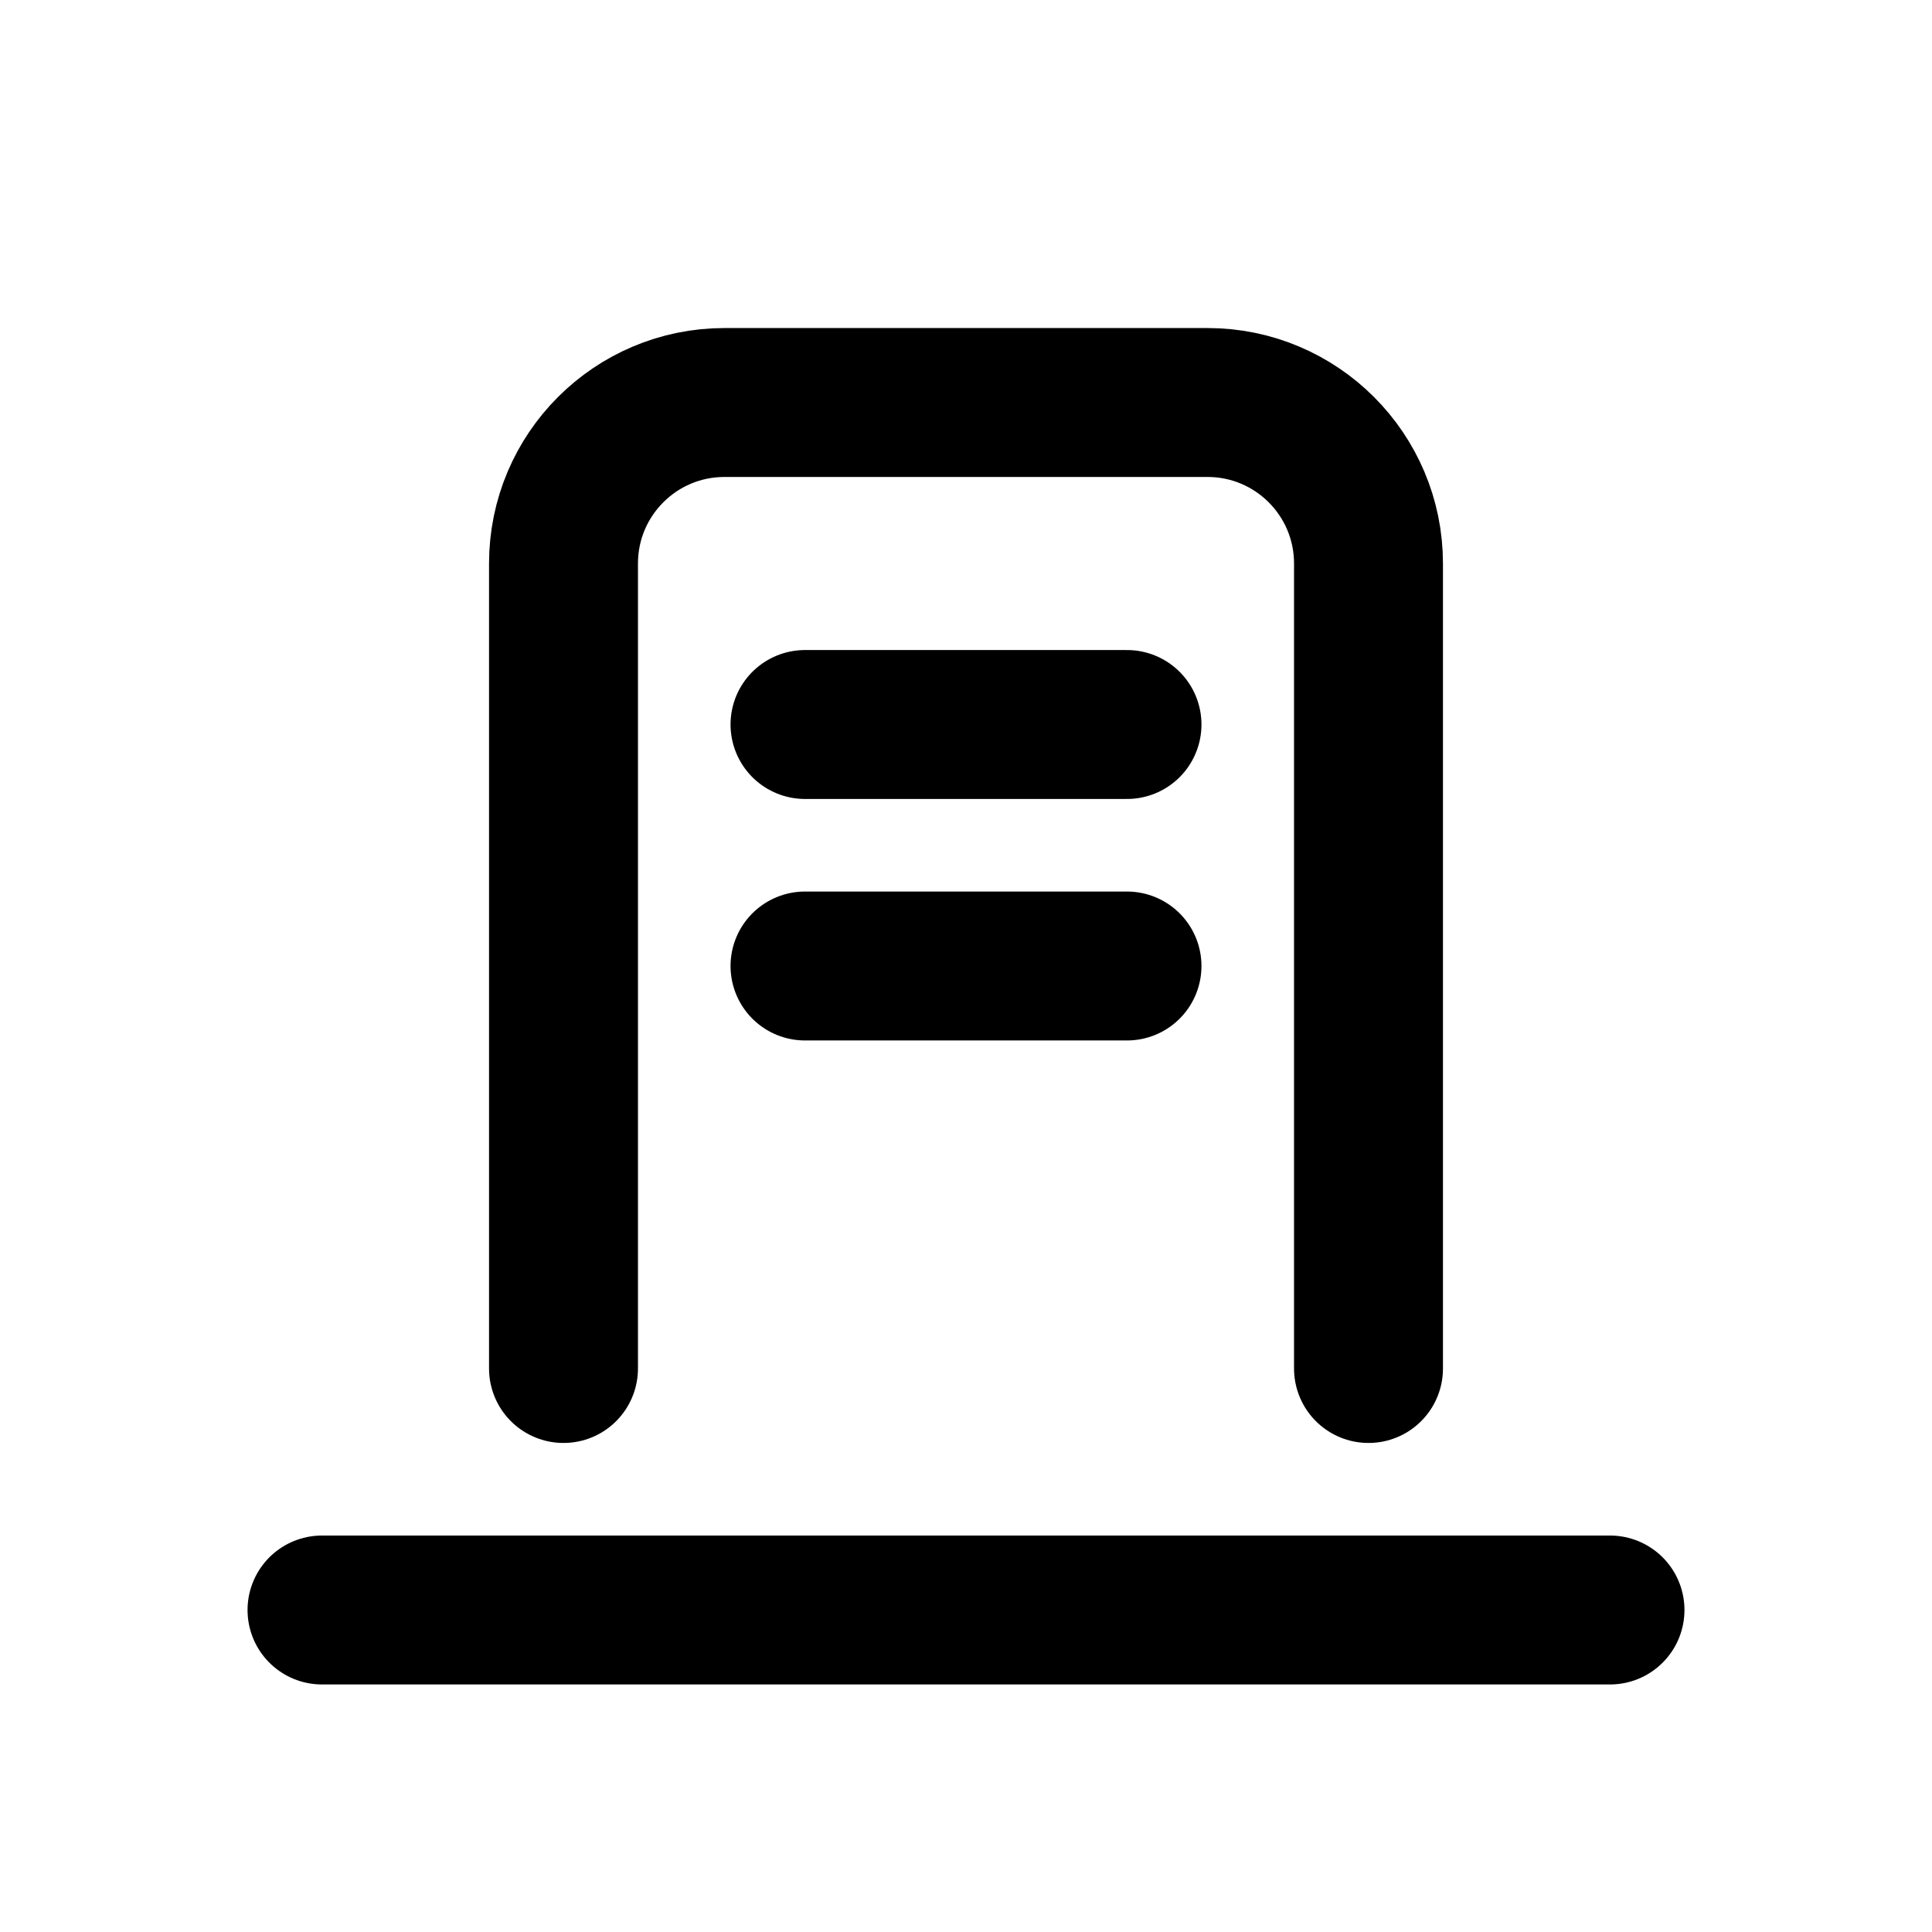
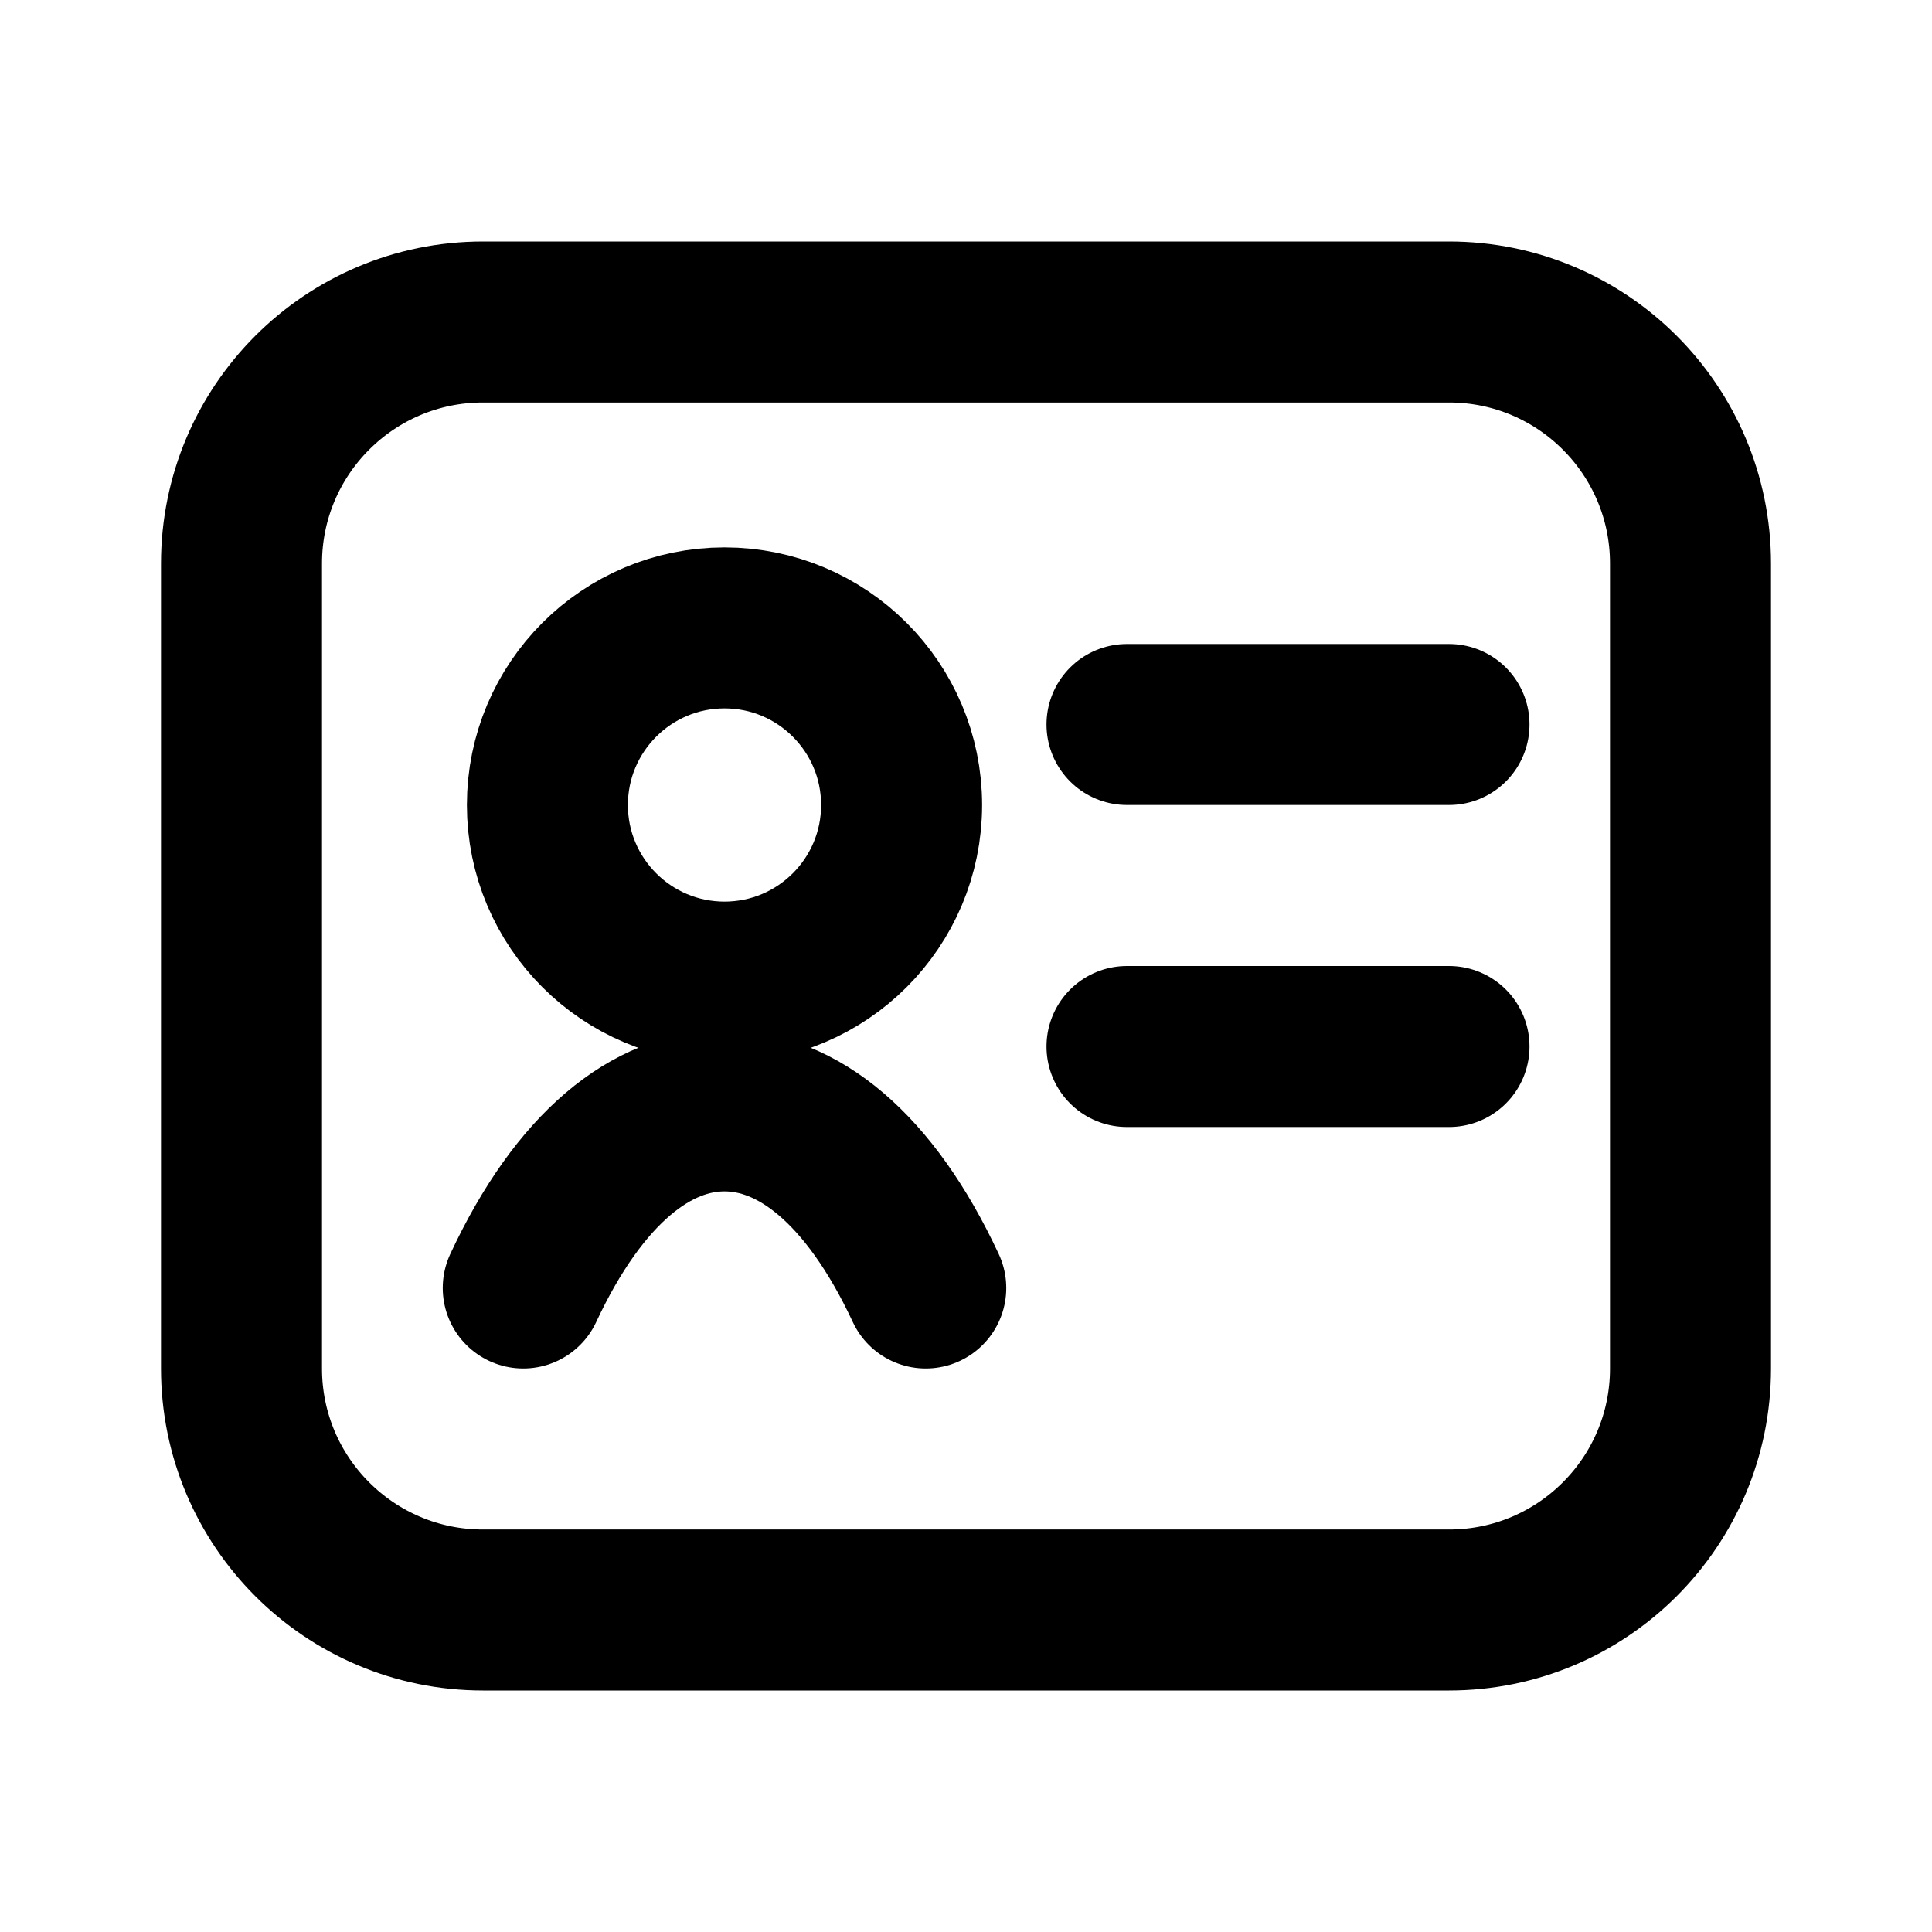
- <svg viewBox="0 0 24 24" fill="none" stroke="currentColor" stroke-width="1.85" stroke-linecap="round" stroke-linejoin="round">
-   <path d="M4 20h16M7 17V7a2 2 0 0 1 2-2h6a2 2 0 0 1 2 2v10M10 9h4M10 12h4" />
+ <svg xmlns="http://www.w3.org/2000/svg" viewBox="0 0 24 24" fill="none">
+   <rect x="3" y="4" width="18" height="16" rx="3" stroke="currentColor" stroke-width="2" />
+   <circle cx="9" cy="10" r="2.2" stroke="currentColor" stroke-width="2" />
+   <path d="M6.5 16C7.2 14.5 8.1 13.8 9 13.8C9.9 13.8 10.8 14.5 11.5 16" stroke="currentColor" stroke-width="2" stroke-linecap="round" />
+   <path d="M14 9H18" stroke="currentColor" stroke-width="2" stroke-linecap="round" />
+   <path d="M14 13H18" stroke="currentColor" stroke-width="2" stroke-linecap="round" />
</svg>
